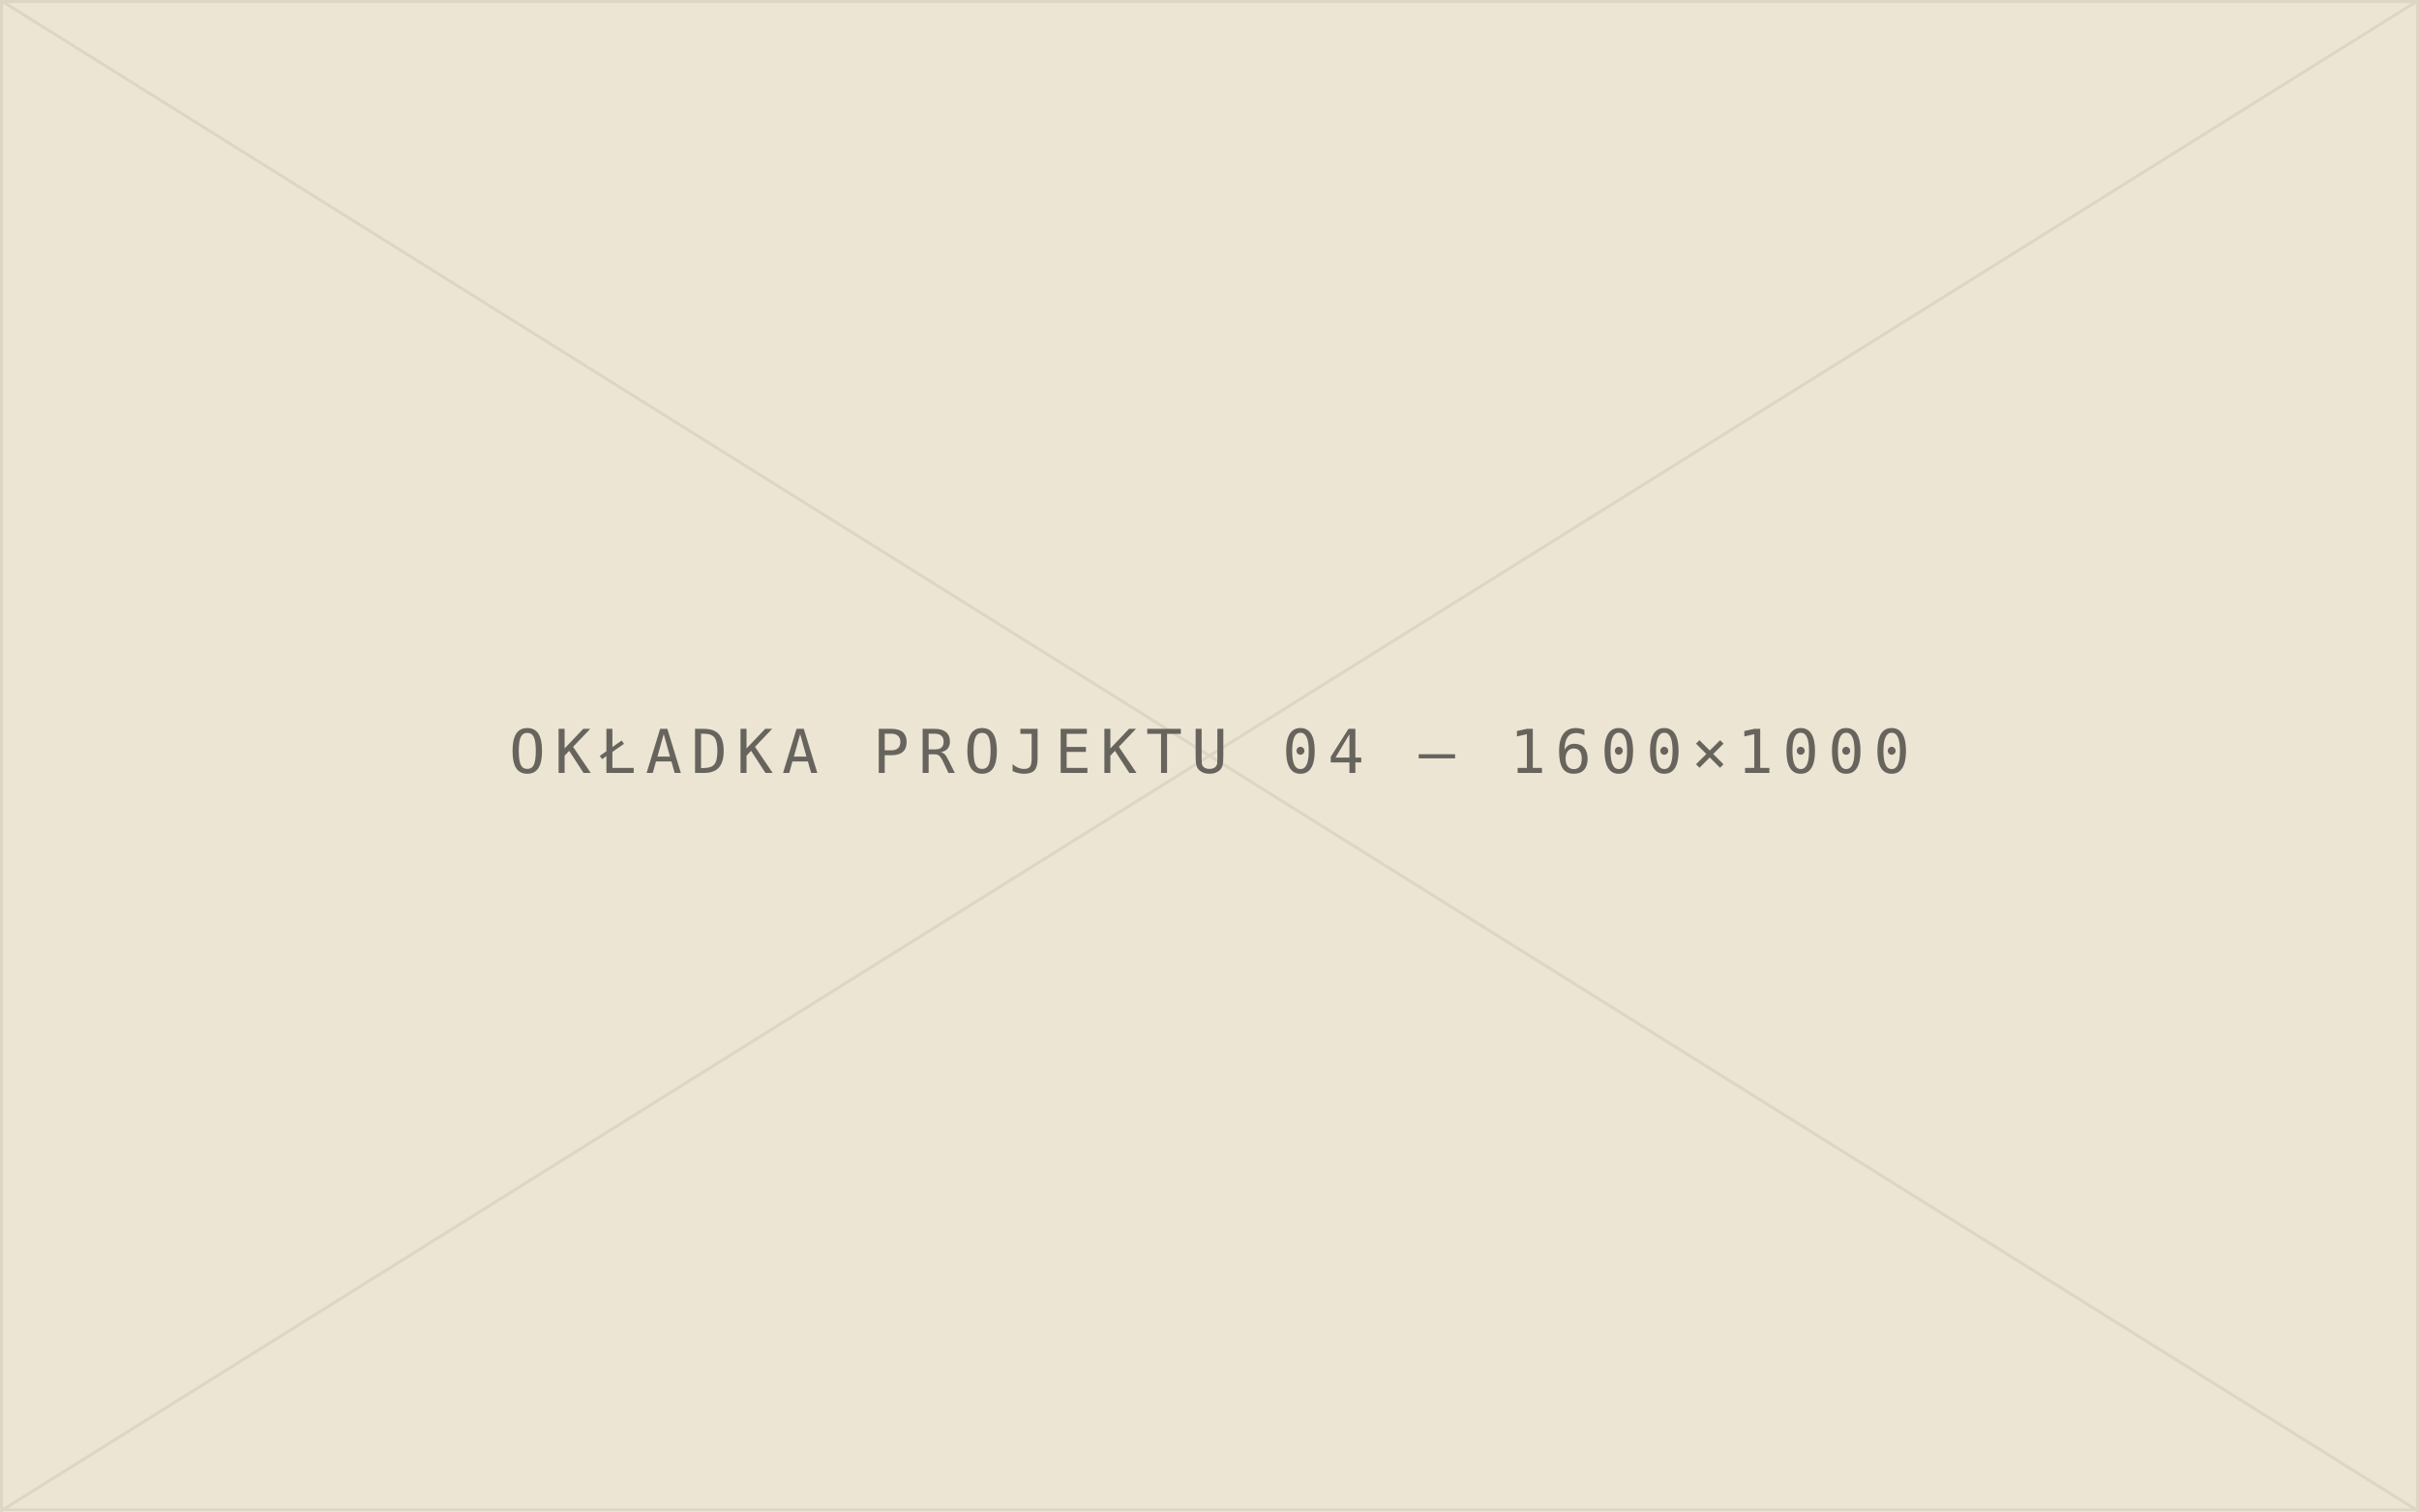
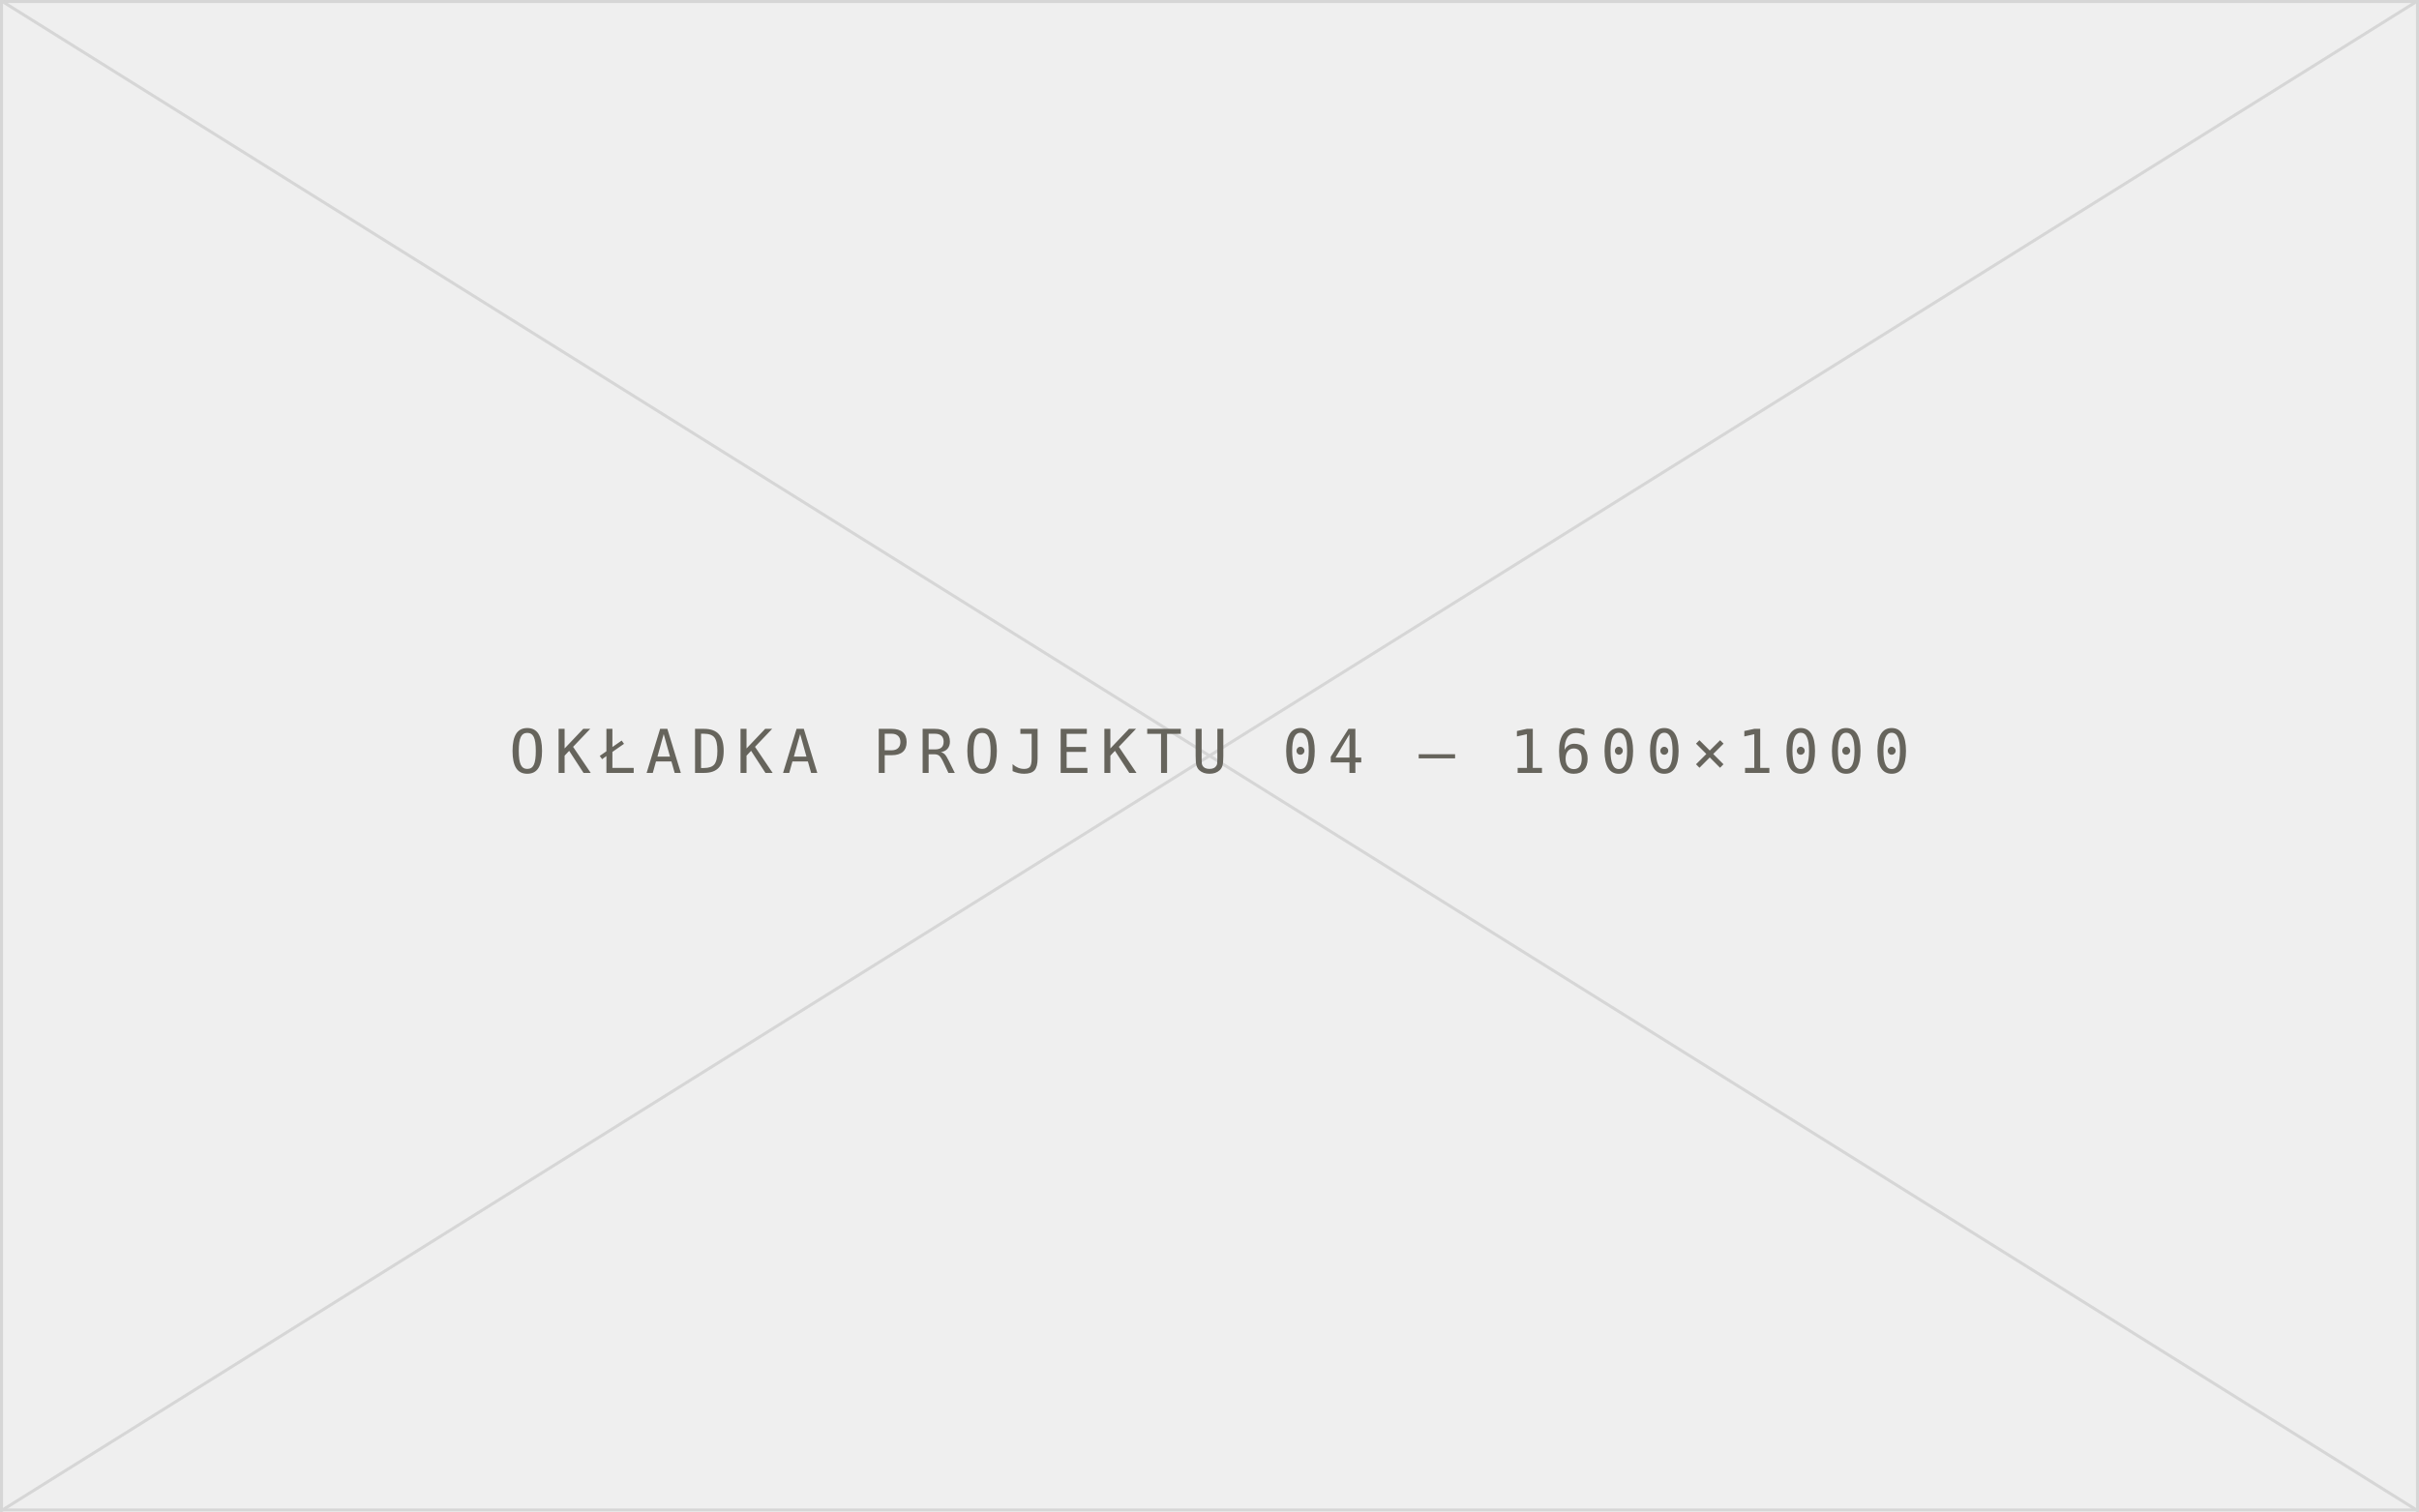
<svg xmlns="http://www.w3.org/2000/svg" width="1600" height="1000" viewBox="0 0 1600 1000" role="img" aria-label="OKŁADKA PROJEKTU 04 — 1600×1000">
-   <rect width="1600" height="1000" fill="#ECE5D4" />
-   <rect x="1" y="1" width="1598" height="998" fill="none" stroke="#DDD6C4" stroke-width="2" />
-   <line x1="0" y1="0" x2="1600" y2="1000" stroke="#DDD6C4" stroke-width="2" />
-   <line x1="1600" y1="0" x2="0" y2="1000" stroke="#DDD6C4" stroke-width="2" />
+   <rect width="1600" height="1000" fill="#EFEFEF" />
+   <rect x="1" y="1" width="1598" height="998" fill="none" stroke="#D6D6D6" stroke-width="2" />
+   <line x1="0" y1="0" x2="1600" y2="1000" stroke="#D6D6D6" stroke-width="2" />
+   <line x1="1600" y1="0" x2="0" y2="1000" stroke="#D6D6D6" stroke-width="2" />
  <text x="800" y="500" text-anchor="middle" dominant-baseline="middle" font-family="ui-monospace, monospace" font-size="40" letter-spacing="6" fill="#66645C">OKŁADKA PROJEKTU 04 — 1600×1000</text>
</svg>
